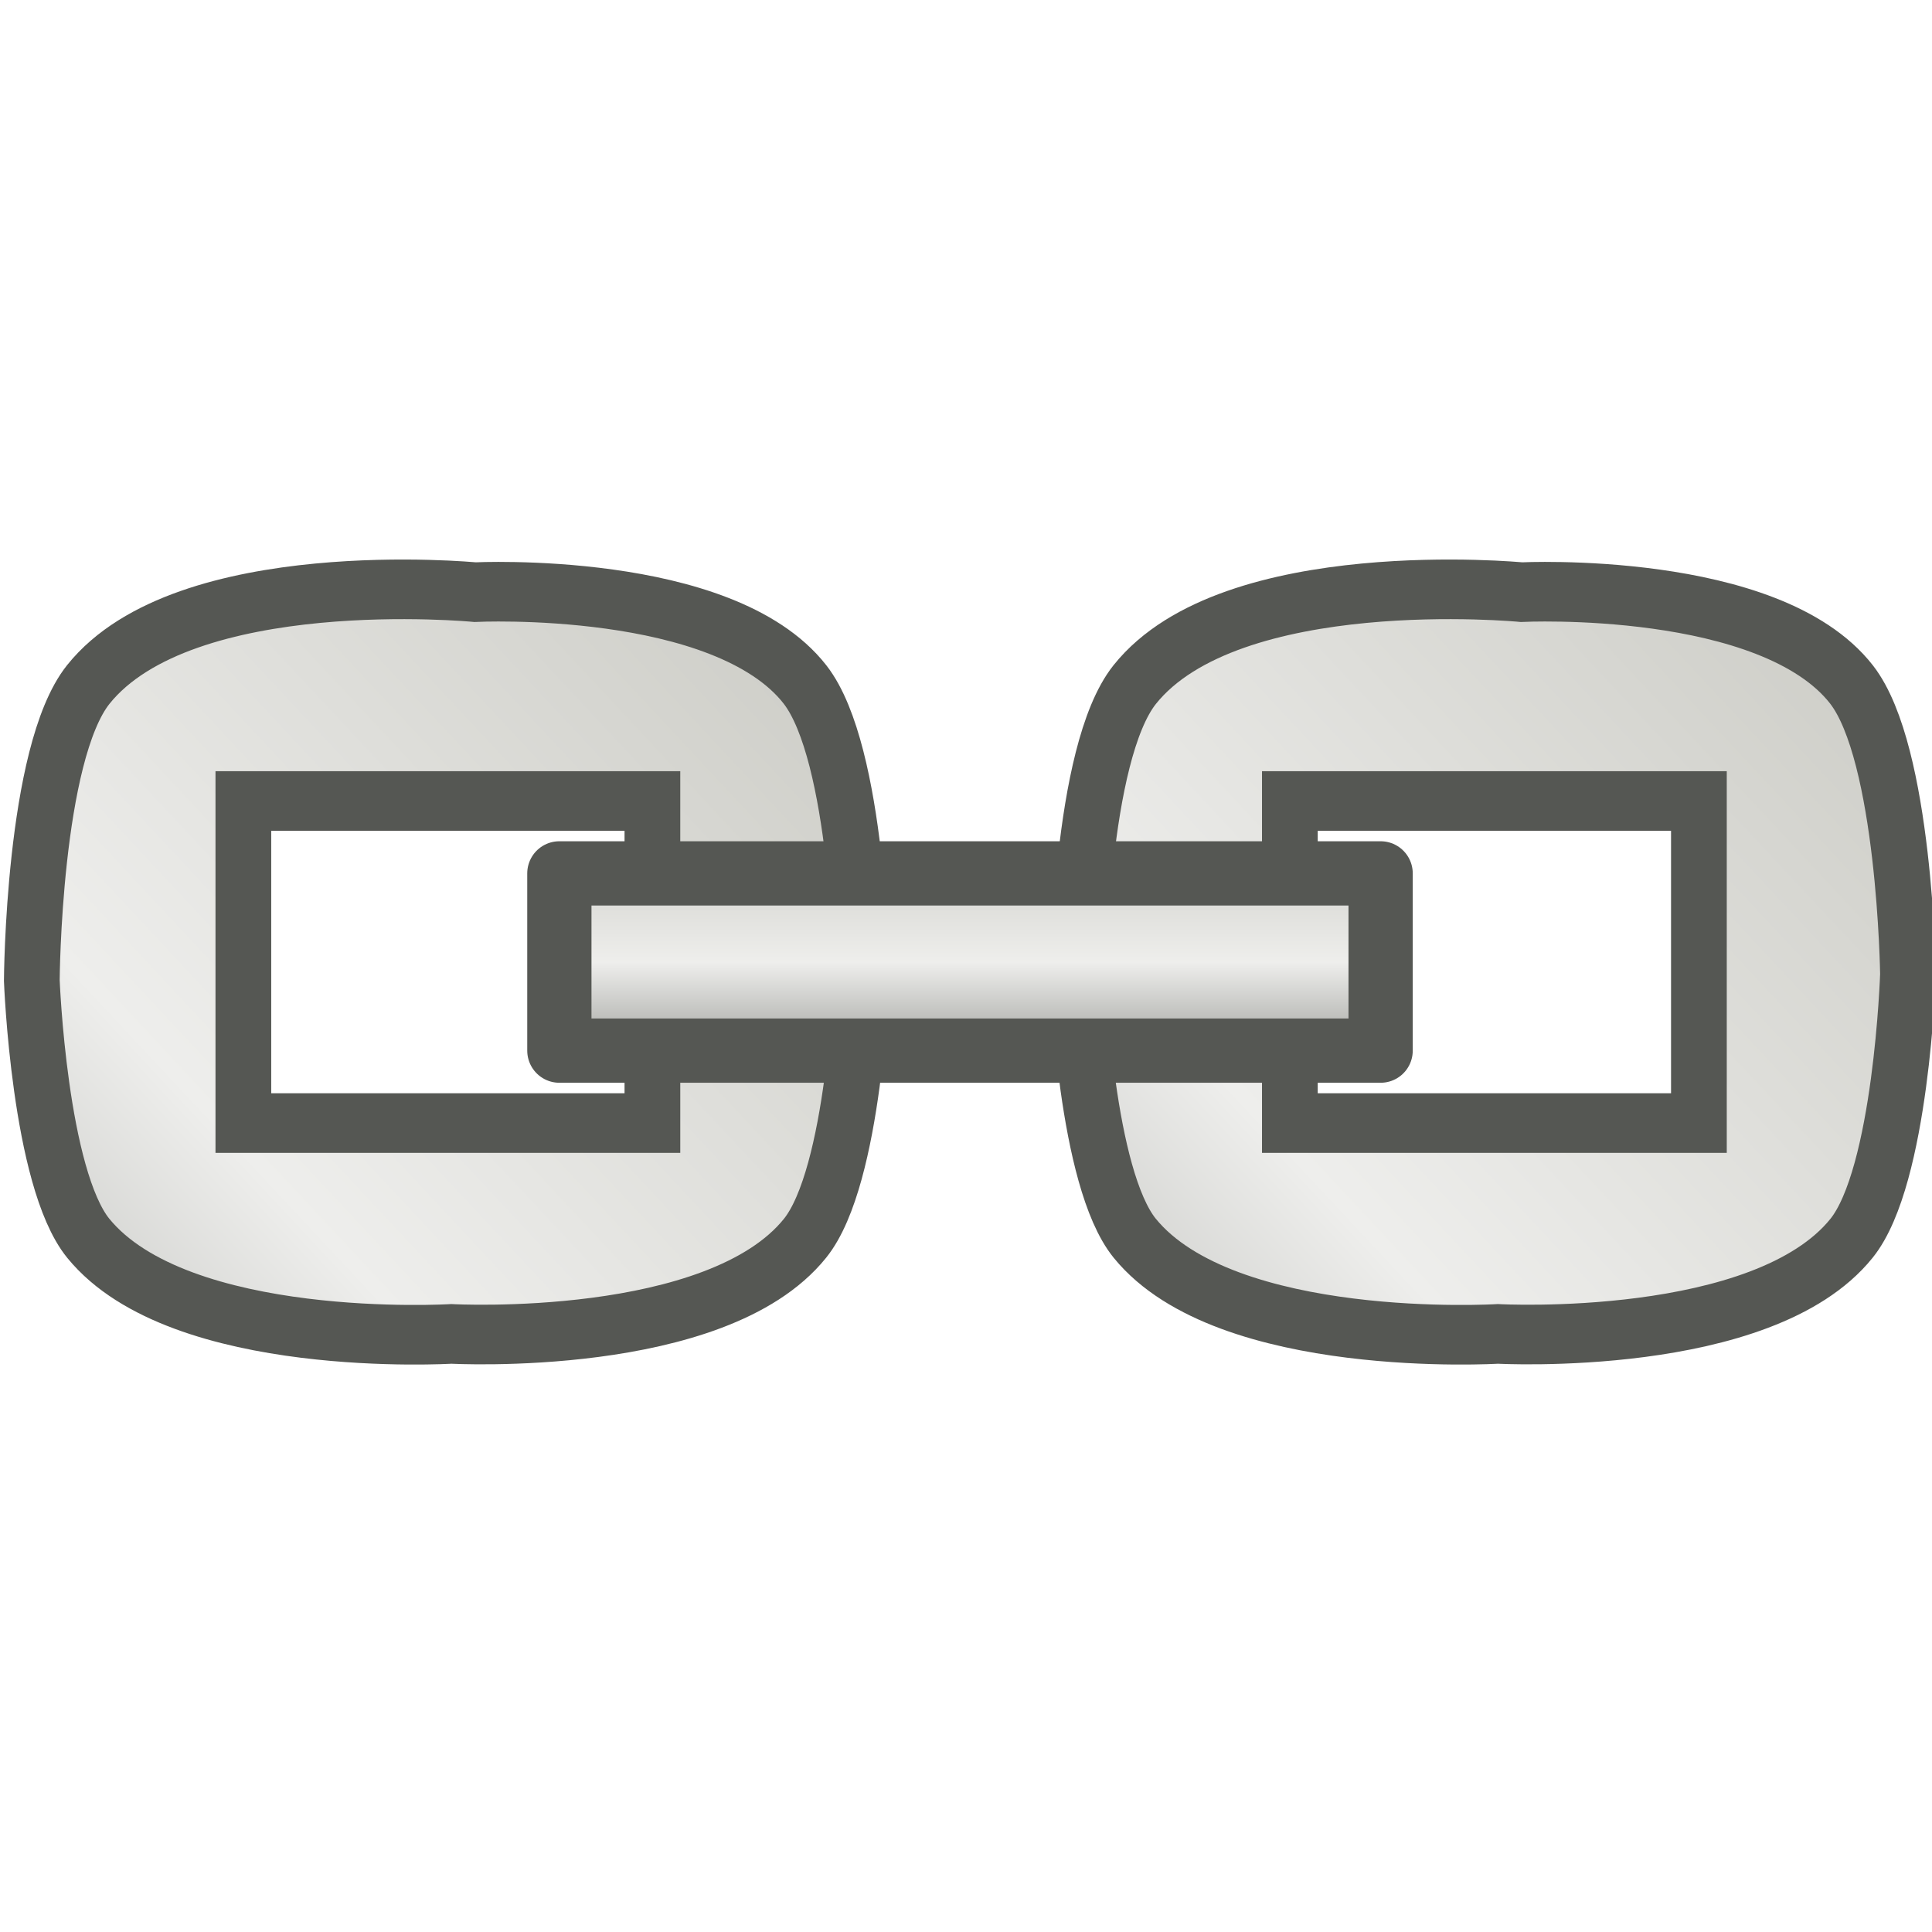
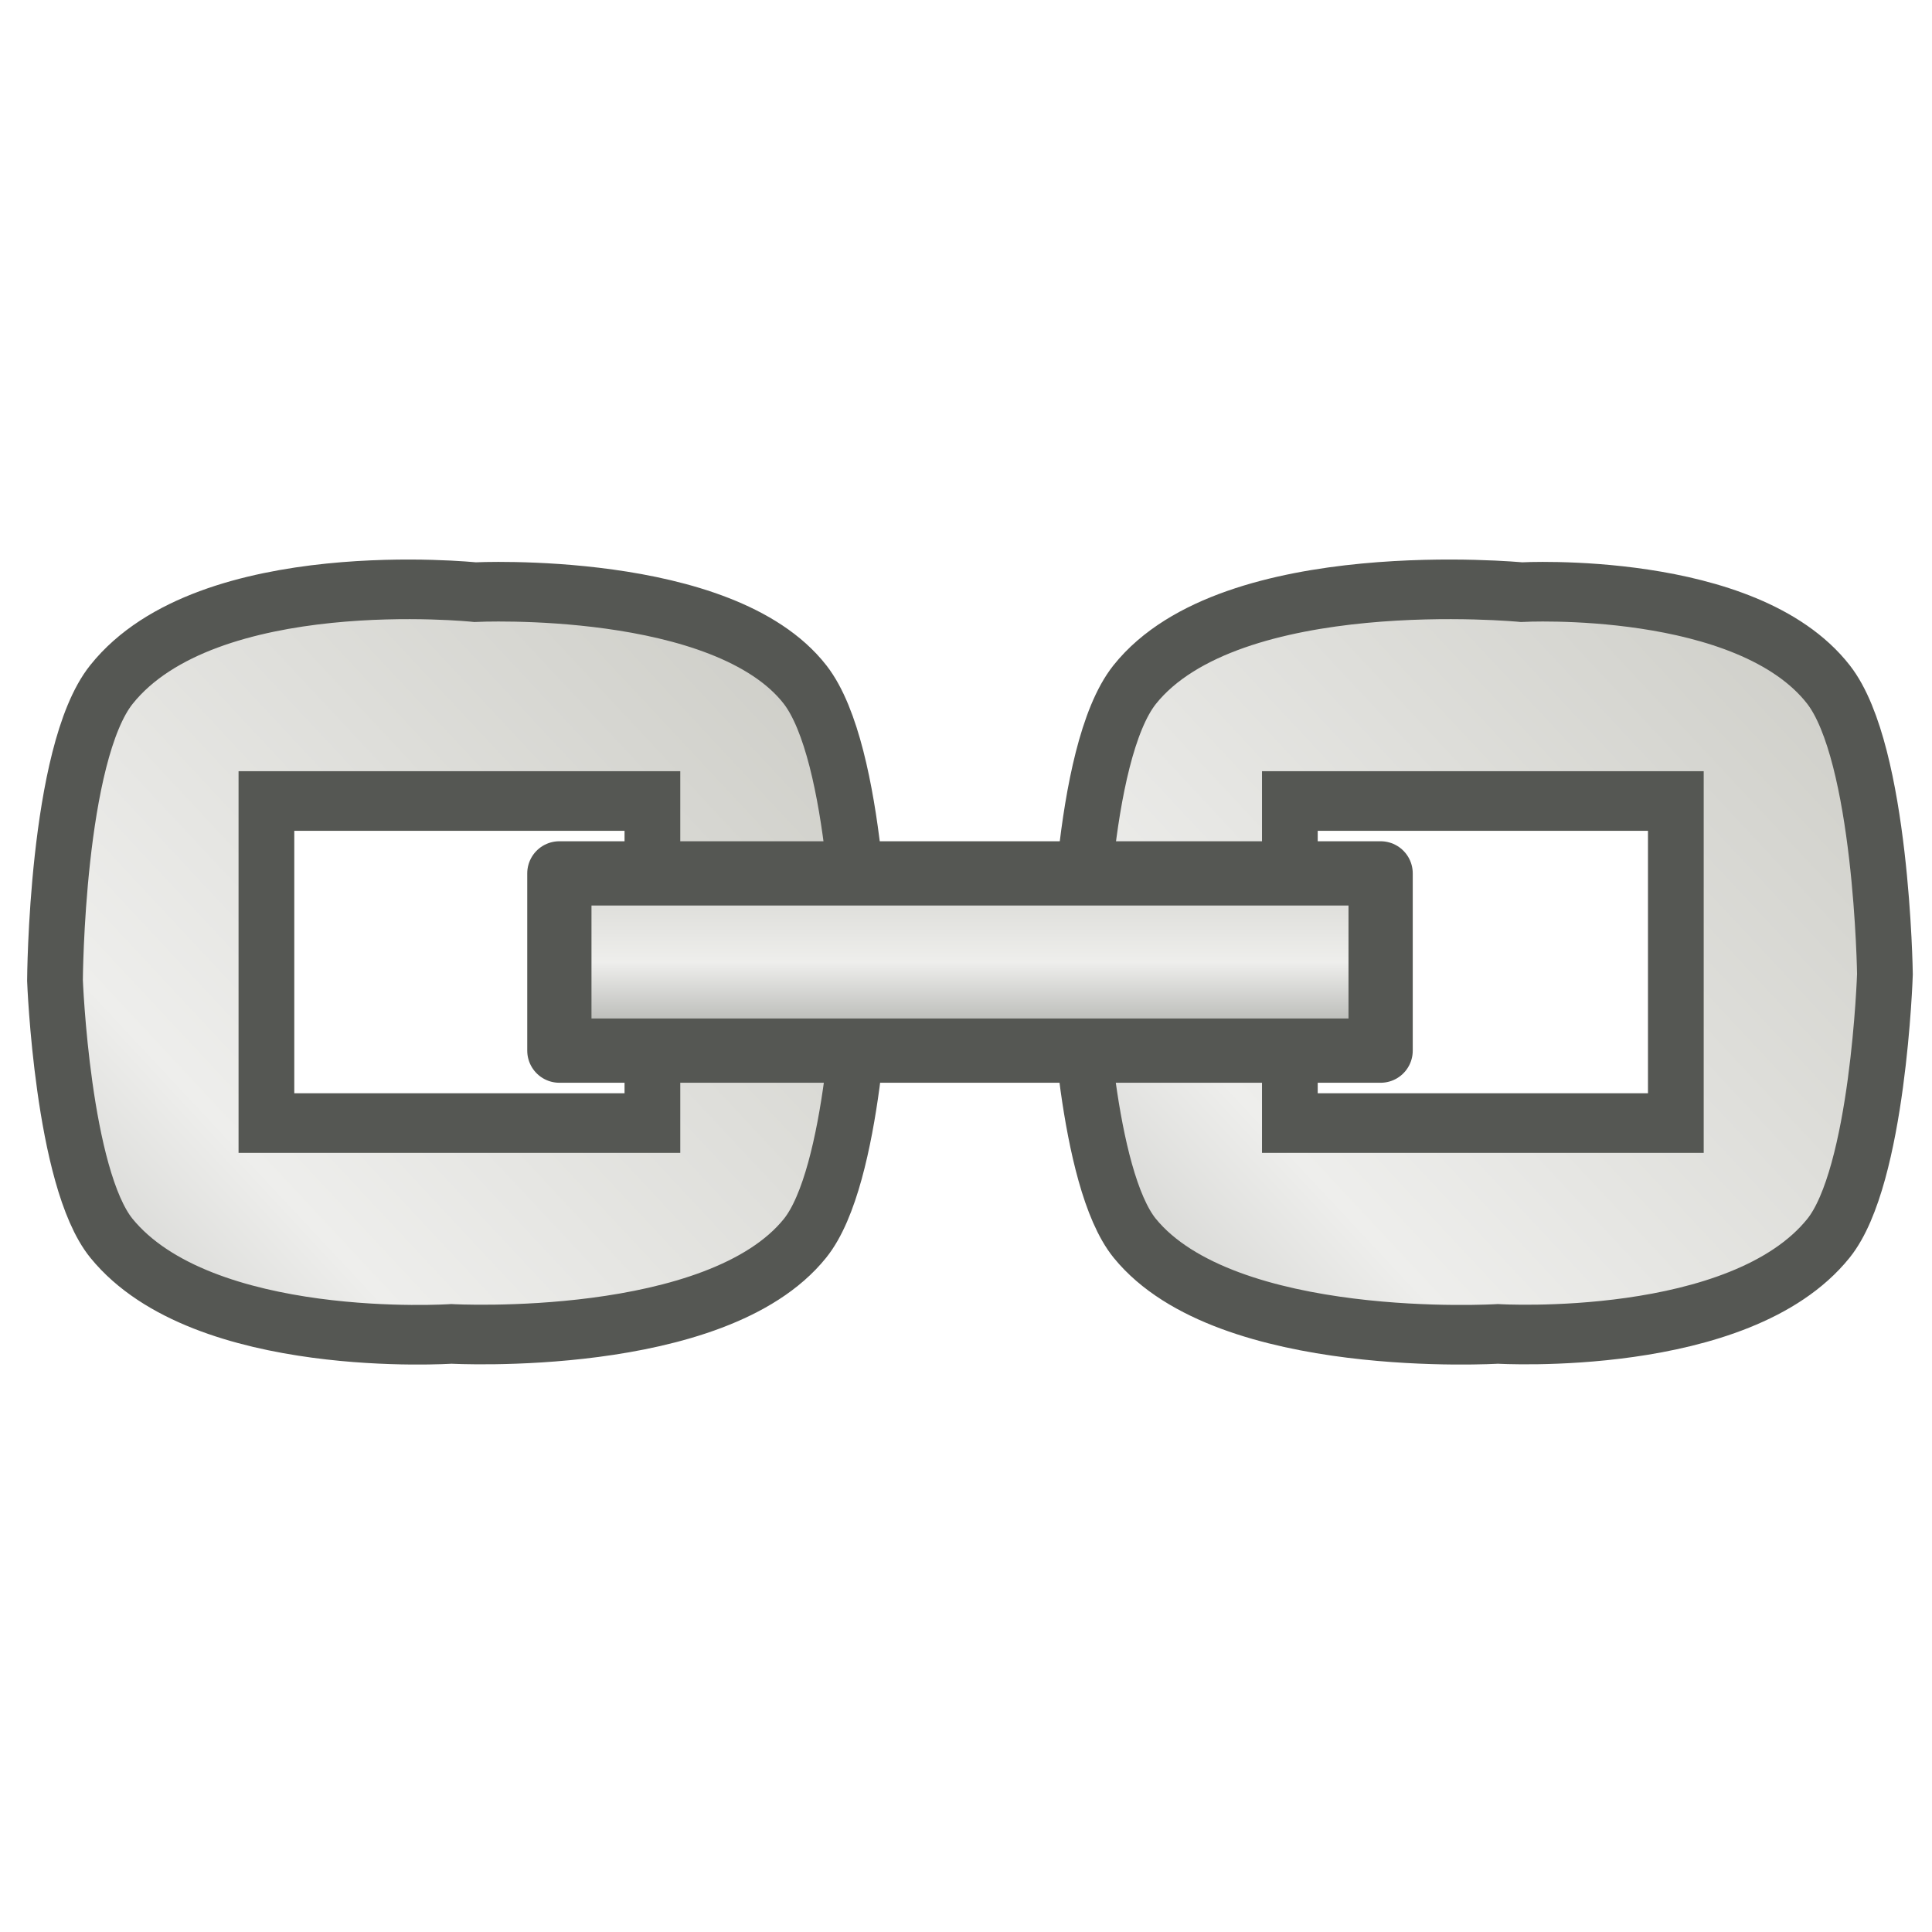
<svg xmlns="http://www.w3.org/2000/svg" xmlns:xlink="http://www.w3.org/1999/xlink" width="24" height="24" id="svg11300" version="1.0" viewBox="0 0 24 24">
  <defs id="defs3">
    <linearGradient id="linearGradient3473">
      <stop id="stop3475" offset="0" style="stop-color:#888a85;stop-opacity:1" />
      <stop id="stop3481" offset="0.5" style="stop-color:#eeeeec;stop-opacity:1;" />
      <stop id="stop3477" offset="1" style="stop-color:#cecec8;stop-opacity:1;" />
    </linearGradient>
    <linearGradient xlink:href="#linearGradient3473" id="linearGradient4397" x1="7.461" y1="8.23" x2="9.334" y2="8.23" gradientUnits="userSpaceOnUse" gradientTransform="matrix(1.604407,0,0,1.58597,-1.473434,-9.052967)" />
    <linearGradient xlink:href="#linearGradient3473" id="linearGradient4355-2-8" x1="-16.12" y1="0.469" x2="-0.81" y2="12.573" gradientUnits="userSpaceOnUse" gradientTransform="matrix(0.7082885,0,0,0.5593852,11.47398,-0.1007503)" />
    <linearGradient xlink:href="#linearGradient3473" id="linearGradient4355-2-8-6" x1="-16.12" y1="0.469" x2="-0.81" y2="12.573" gradientUnits="userSpaceOnUse" gradientTransform="matrix(0.7082885,0,0,0.5593852,11.47398,-0.1007503)" />
  </defs>
  <g id="layer1" transform="translate(0,8)">
    <g id="g4428" transform="rotate(-90,12,3.950392)">
      <rect y="-7.998" x="0" height="23.896" width="24" id="rect4273" style="opacity:0;fill:#000000;fill-opacity:1;stroke:none;stroke-width:0.619;stroke-miterlimit:4;stroke-dasharray:none;stroke-opacity:1" />
      <g transform="matrix(1.611991,0,0,-1.492542,0.1431726,23.92041)" id="g4173-2" />
      <g transform="matrix(1.101689,0,0,0.8135116,16.6334,-8.14418)" id="g4326-1-5">
-         <path style="opacity:1;fill:url(#linearGradient4355-2-8);fill-opacity:1;stroke:#555753;stroke-width:0.476;stroke-miterlimit:4;stroke-dasharray:none;stroke-opacity:1" d="m 8.348,0.236 c 0,0 -1.577,0.064 -2.059,0.482 -0.896,0.78 -0.764,3.102 -0.764,3.102 0,0 -0.116,2.265 0.764,3.021 0.495,0.426 2.109,0.482 2.109,0.482 0,-10e-8 1.764,-0.025 2.313,-0.482 0.836,-0.697 0.738,-2.82 0.738,-2.82 0,0 0.223,-2.482 -0.738,-3.303 C 10.158,0.247 8.348,0.236 8.348,0.236 Z M 7.209,2.043 H 9.781 V 5.537 H 7.209 Z" transform="matrix(1.411854,0,0,1.787677,-16.19958,0.180109)" id="rect4317-8-2" />
+         <path style="opacity:1;fill:url(#linearGradient4355-2-8);fill-opacity:1;stroke:#555753;stroke-width:0.476;stroke-miterlimit:4;stroke-dasharray:none;stroke-opacity:1" d="m 8.348,0.434 c 0,0 -1.577,0.064 -2.059,0.482 C 5.393,1.696 5.525,3.82 5.525,3.82 c 0,0 -0.116,2.265 0.764,3.021 0.495,0.426 2.109,0.482 2.109,0.482 0,-10e-8 1.764,-0.025 2.313,-0.482 0.836,-0.697 0.738,-2.82 0.738,-2.82 0,0 0.223,-2.285 -0.738,-3.105 C 10.158,0.444 8.348,0.434 8.348,0.434 Z M 7.209,2.24 h 2.572 v 3.297 l -2.572,0 z" transform="matrix(1.411854,0,0,1.787677,-16.19958,0.180109)" id="rect4317-8-2" />
      </g>
      <g transform="matrix(1.101689,0,0,0.8135116,16.6334,4.855831)" id="g4326-1-5-5">
-         <path style="opacity:1;fill:url(#linearGradient4355-2-8-6);fill-opacity:1;stroke:#555753;stroke-width:0.476;stroke-miterlimit:4;stroke-dasharray:none;stroke-opacity:1" d="m 8.348,0.236 c 0,0 -1.577,0.064 -2.059,0.482 -0.896,0.78 -0.764,3.102 -0.764,3.102 0,0 -0.116,2.265 0.764,3.021 0.495,0.426 2.109,0.482 2.109,0.482 0,-10e-8 1.764,-0.025 2.313,-0.482 0.836,-0.697 0.738,-2.82 0.738,-2.82 0,0 0.223,-2.482 -0.738,-3.303 C 10.158,0.247 8.348,0.236 8.348,0.236 Z M 7.209,2.043 H 9.781 V 5.537 H 7.209 Z" transform="matrix(1.411854,0,0,1.787677,-16.19958,0.180109)" id="rect4317-8-2-2" />
+         <path style="opacity:1;fill:url(#linearGradient4355-2-8-6);fill-opacity:1;stroke:#555753;stroke-width:0.476;stroke-miterlimit:4;stroke-dasharray:none;stroke-opacity:1" d="m 8.348,0.236 c 0,0 -1.577,0.064 -2.059,0.482 -0.896,0.78 -0.764,3.102 -0.764,3.102 0,0 -0.116,2.068 0.764,2.824 0.495,0.426 2.109,0.482 2.109,0.482 0,-1e-7 1.764,-0.025 2.313,-0.482 0.836,-0.697 0.738,-2.623 0.738,-2.623 0,0 0.223,-2.482 -0.738,-3.303 C 10.158,0.247 8.348,0.236 8.348,0.236 Z M 7.209,2.043 H 9.781 V 5.34 H 7.209 Z" transform="matrix(1.411854,0,0,1.787677,-16.19958,0.180109)" id="rect4317-8-2-2" />
      </g>
      <rect y="-1.101" x="10.899" height="10.202" width="2.202" id="rect4357" style="opacity:1;fill:url(#linearGradient4397);fill-opacity:1;stroke:#555753;stroke-width:0.798;stroke-linejoin:round;stroke-miterlimit:4;stroke-dasharray:none;stroke-opacity:1" />
    </g>
  </g>
</svg>
